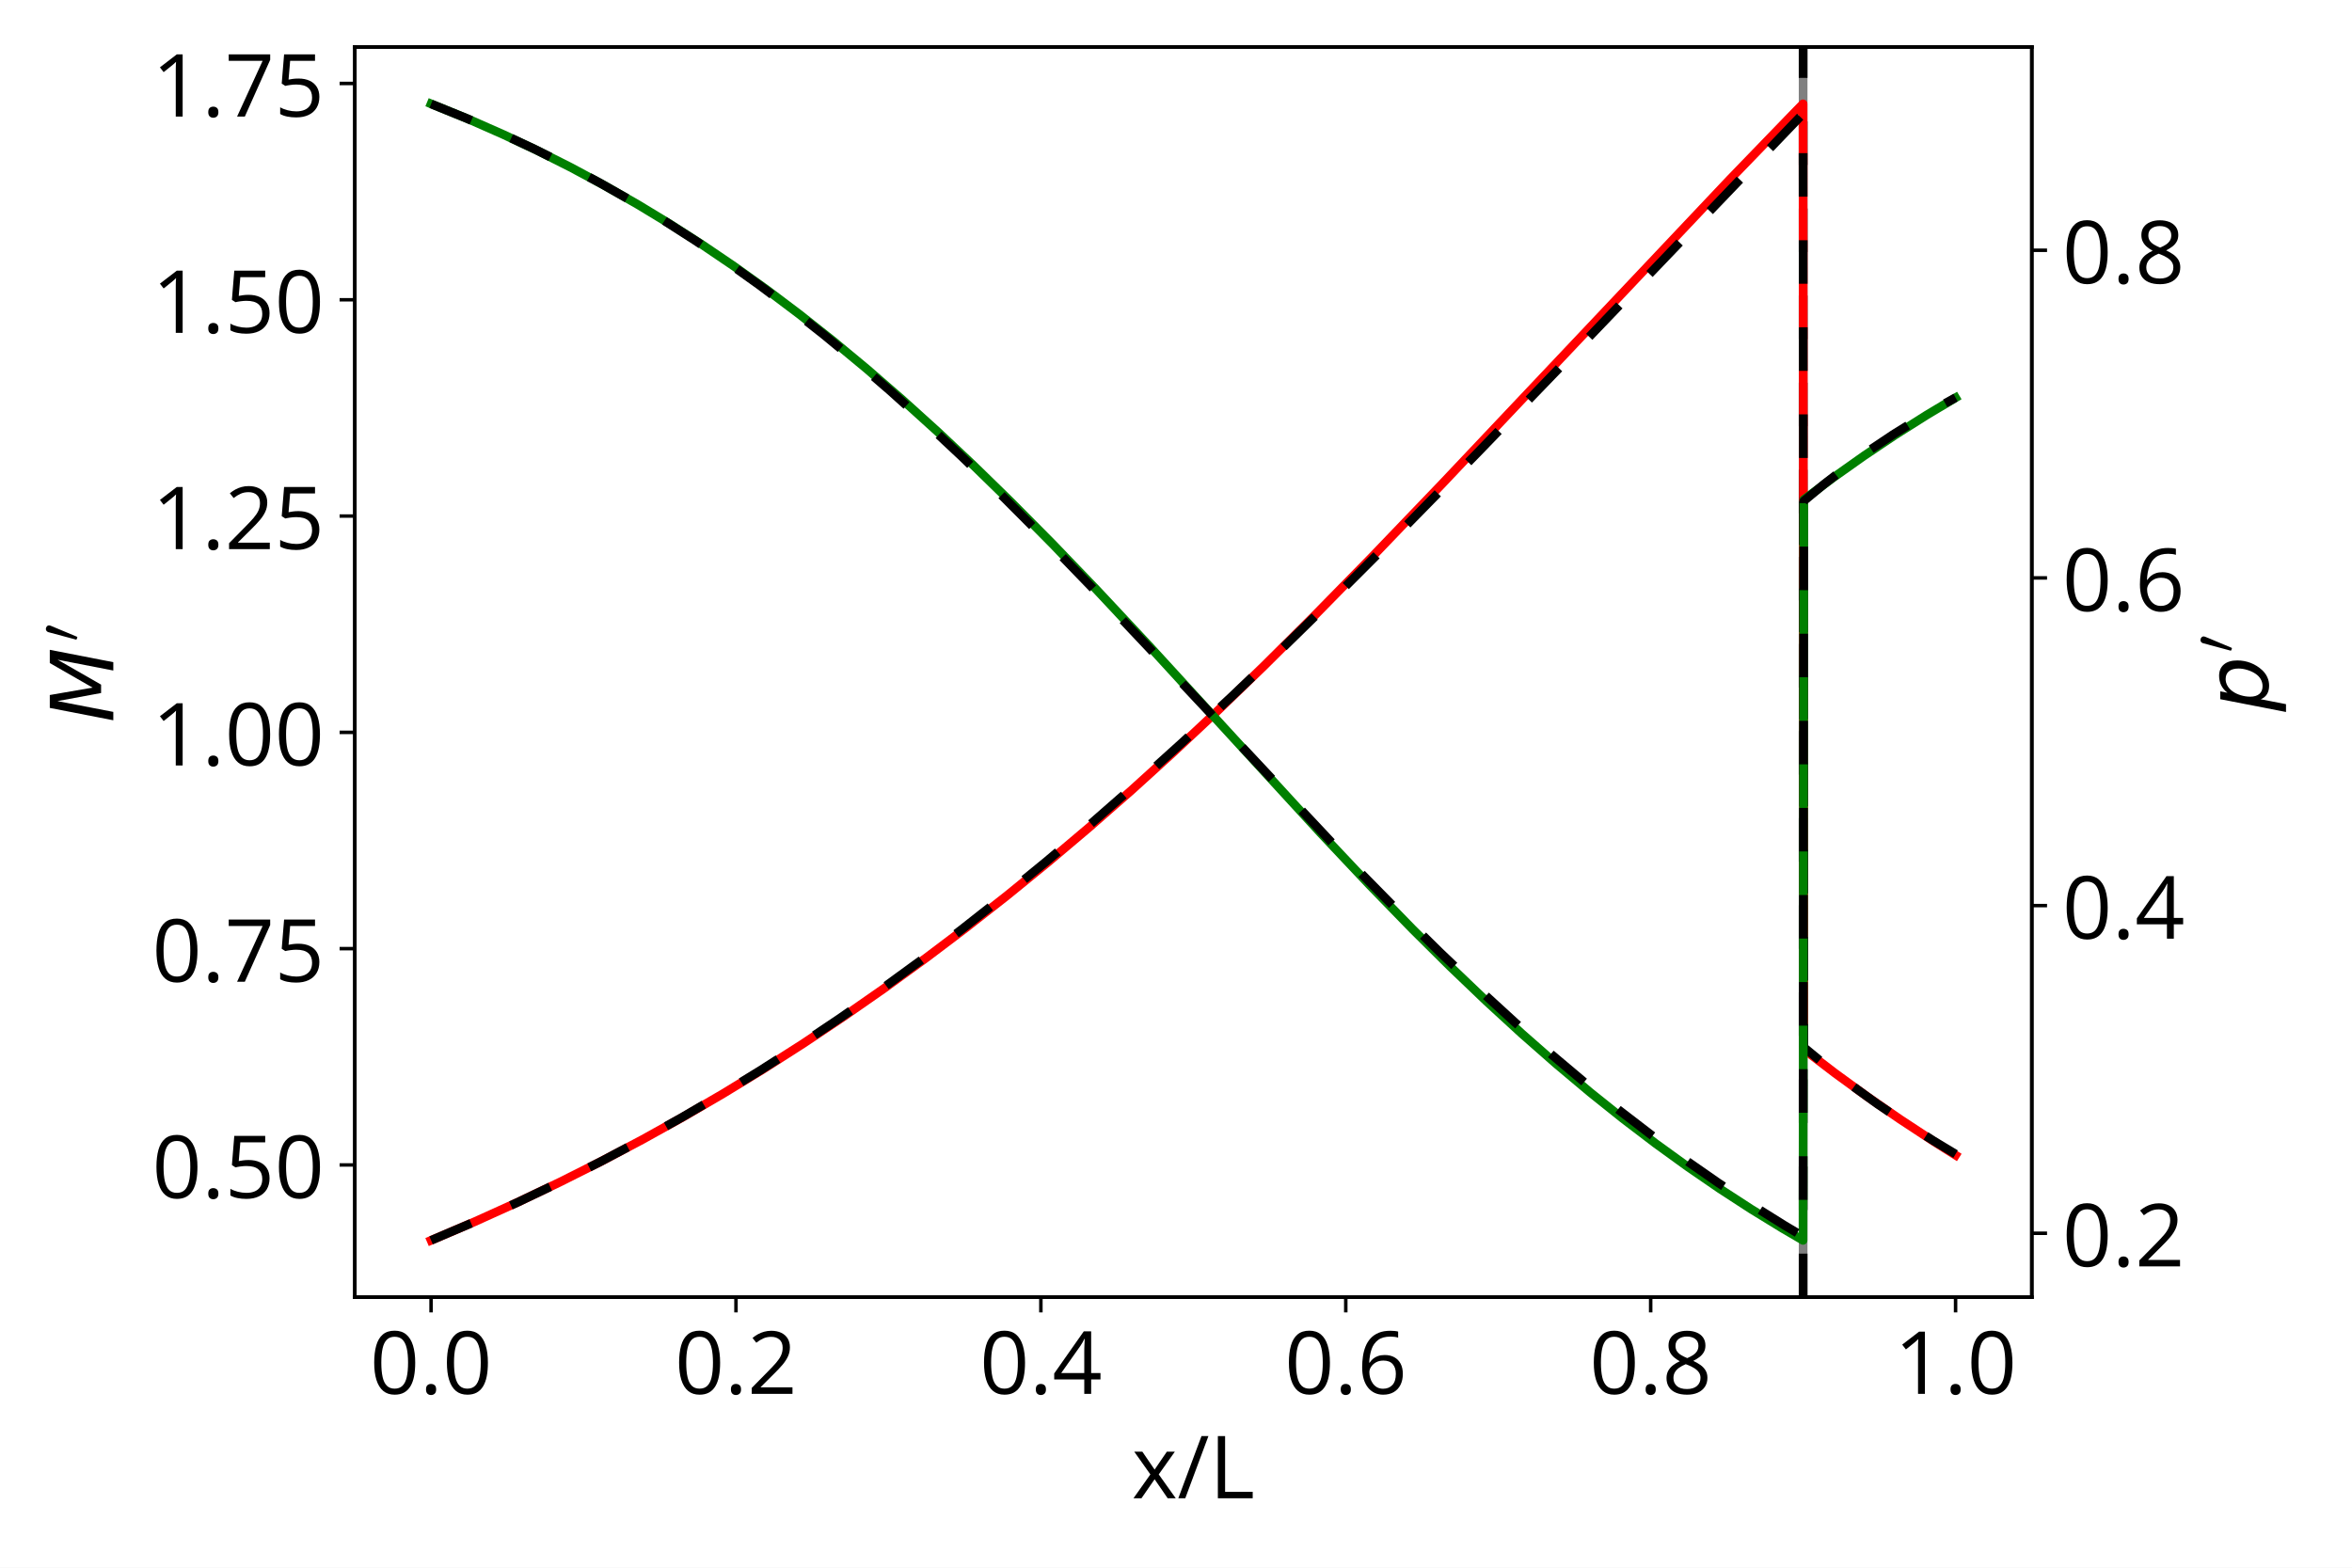
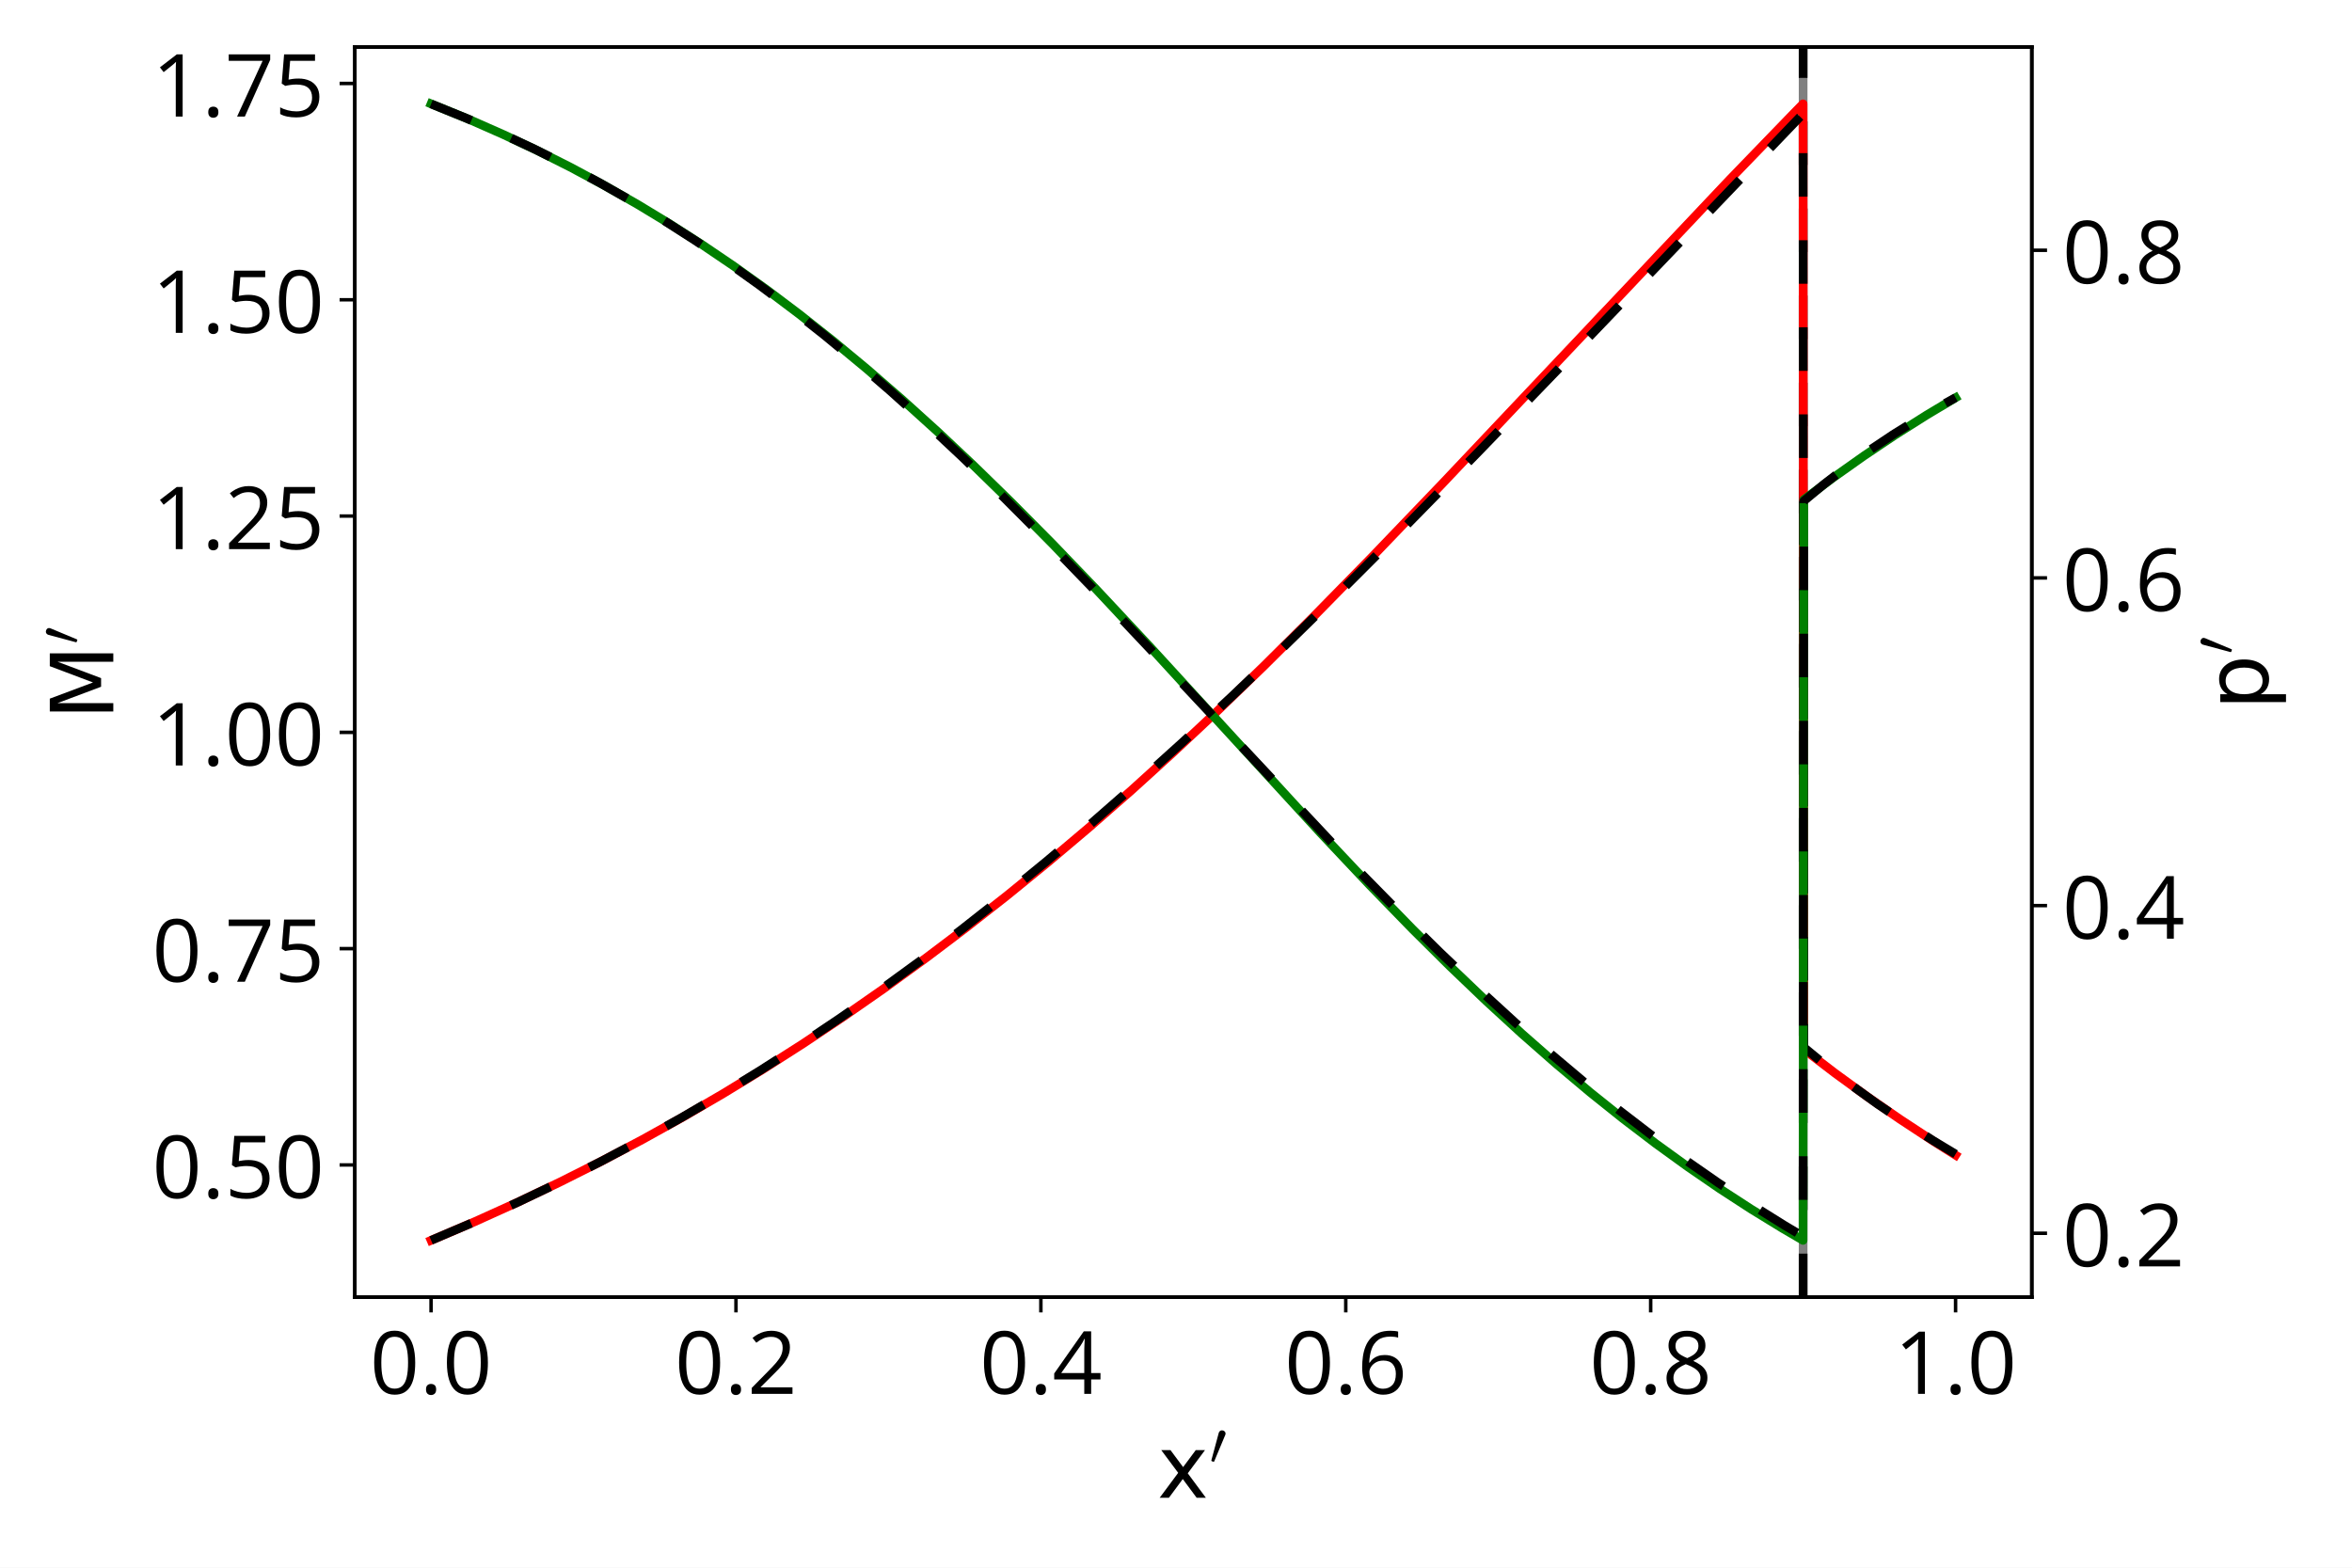
<svg xmlns="http://www.w3.org/2000/svg" xmlns:xlink="http://www.w3.org/1999/xlink" width="540pt" height="360pt" viewBox="0 0 540 360" version="1.1">
  <defs>
    <style type="text/css">*{stroke-linejoin: round; stroke-linecap: butt}</style>
  </defs>
  <g id="figure_1">
    <g id="patch_1">
      <path d="M 0 360  L 540 360  L 540 0  L 0 0  z " style="fill: #ffffff" />
    </g>
    <g id="axes_1">
      <g id="patch_2">
        <path d="M 81.47 297.88  L 466.486 297.88  L 466.486 10.8  L 81.47 10.8  z " style="fill: #ffffff" />
      </g>
      <g id="matplotlib.axis_1">
        <g id="xtick_1">
          <g id="line2d_1">
            <defs>
-               <path id="m3d8b9562f9" d="M 0 0  L 0 3.5  " style="stroke: #000000; stroke-width: 0.8" />
-             </defs>
-             <g>
-               <use xlink:href="#m3d8b9562f9" x="98.971" y="297.88" style="stroke: #000000; stroke-width: 0.8" />
+               <path id="m2c6dc7a058" d="M 0 0  L 0 3.5  " style="stroke: #000000; stroke-width: 0.8" />
+             </defs>
+             <g>
+               <use xlink:href="#m2c6dc7a058" x="98.971" y="297.88" style="stroke: #000000; stroke-width: 0.8" />
            </g>
          </g>
          <g id="text_1">
            <g transform="translate(84.90979 320.0769) scale(0.2 -0.2)">
              <defs>
                <path id="OpenSans-Regular-30" d="M 3334 2291  Q 3334 1734 3250 1296  Q 3166 859 2984 556  Q 2803 253 2515 95  Q 2228 -63 1825 -63  Q 1316 -63 983 215  Q 650 494 486 1020  Q 322 1547 322 2291  Q 322 3022 470 3548  Q 619 4075 950 4358  Q 1281 4641 1825 4641  Q 2341 4641 2675 4361  Q 3009 4081 3171 3554  Q 3334 3028 3334 2291  z M 844 2291  Q 844 1653 941 1228  Q 1038 803 1255 592  Q 1472 381 1825 381  Q 2178 381 2395 590  Q 2613 800 2711 1225  Q 2809 1650 2809 2291  Q 2809 2919 2712 3342  Q 2616 3766 2400 3980  Q 2184 4194 1825 4194  Q 1466 4194 1250 3980  Q 1034 3766 939 3342  Q 844 2919 844 2291  z " transform="scale(0.015625)" />
                <path id="OpenSans-Regular-2e" d="M 469 325  Q 469 544 575 636  Q 681 728 834 728  Q 994 728 1103 636  Q 1213 544 1213 325  Q 1213 109 1103 10  Q 994 -88 834 -88  Q 681 -88 575 10  Q 469 109 469 325  z " transform="scale(0.015625)" />
              </defs>
              <use xlink:href="#OpenSans-Regular-30" />
              <use xlink:href="#OpenSans-Regular-2e" transform="translate(57.17773 0)" />
              <use xlink:href="#OpenSans-Regular-30" transform="translate(83.44727 0)" />
            </g>
          </g>
        </g>
        <g id="xtick_2">
          <g id="line2d_2">
            <g>
-               <use xlink:href="#m3d8b9562f9" x="168.974" y="297.88" style="stroke: #000000; stroke-width: 0.8" />
+               <use xlink:href="#m2c6dc7a058" x="168.974" y="297.88" style="stroke: #000000; stroke-width: 0.8" />
            </g>
          </g>
          <g id="text_2">
            <g transform="translate(154.9127 320.0769) scale(0.2 -0.2)">
              <defs>
                <path id="OpenSans-Regular-32" d="M 3309 0  L 316 0  L 316 434  L 1538 1675  Q 1878 2019 2111 2287  Q 2344 2556 2466 2817  Q 2588 3078 2588 3391  Q 2588 3778 2358 3983  Q 2128 4188 1753 4188  Q 1425 4188 1172 4075  Q 919 3963 653 3756  L 375 4106  Q 556 4259 770 4378  Q 984 4497 1229 4565  Q 1475 4634 1753 4634  Q 2175 4634 2481 4487  Q 2788 4341 2955 4069  Q 3122 3797 3122 3422  Q 3122 3059 2978 2748  Q 2834 2438 2575 2133  Q 2316 1828 1969 1488  L 975 497  L 975 475  L 3309 475  L 3309 0  z " transform="scale(0.015625)" />
              </defs>
              <use xlink:href="#OpenSans-Regular-30" />
              <use xlink:href="#OpenSans-Regular-2e" transform="translate(57.17773 0)" />
              <use xlink:href="#OpenSans-Regular-32" transform="translate(83.44727 0)" />
            </g>
          </g>
        </g>
        <g id="xtick_3">
          <g id="line2d_3">
            <g>
-               <use xlink:href="#m3d8b9562f9" x="238.977" y="297.88" style="stroke: #000000; stroke-width: 0.8" />
+               <use xlink:href="#m2c6dc7a058" x="238.977" y="297.88" style="stroke: #000000; stroke-width: 0.8" />
            </g>
          </g>
          <g id="text_3">
            <g transform="translate(224.9156 320.0769) scale(0.2 -0.2)">
              <defs>
                <path id="OpenSans-Regular-34" d="M 3538 1059  L 2853 1059  L 2853 0  L 2347 0  L 2347 1059  L 138 1059  L 138 1497  L 2313 4594  L 2853 4594  L 2853 1528  L 3538 1528  L 3538 1059  z M 2347 1528  L 2347 3022  Q 2347 3194 2350 3333  Q 2353 3472 2359 3592  Q 2366 3713 2370 3822  Q 2375 3931 2378 4038  L 2353 4038  Q 2294 3913 2217 3773  Q 2141 3634 2063 3525  L 653 1528  L 2347 1528  z " transform="scale(0.015625)" />
              </defs>
              <use xlink:href="#OpenSans-Regular-30" />
              <use xlink:href="#OpenSans-Regular-2e" transform="translate(57.17773 0)" />
              <use xlink:href="#OpenSans-Regular-34" transform="translate(83.44727 0)" />
            </g>
          </g>
        </g>
        <g id="xtick_4">
          <g id="line2d_4">
            <g>
-               <use xlink:href="#m3d8b9562f9" x="308.979" y="297.88" style="stroke: #000000; stroke-width: 0.8" />
+               <use xlink:href="#m2c6dc7a058" x="308.979" y="297.88" style="stroke: #000000; stroke-width: 0.8" />
            </g>
          </g>
          <g id="text_4">
            <g transform="translate(294.9185 320.0769) scale(0.2 -0.2)">
              <defs>
                <path id="OpenSans-Regular-36" d="M 363 1953  Q 363 2366 420 2759  Q 478 3153 615 3492  Q 753 3831 990 4087  Q 1228 4344 1583 4489  Q 1938 4634 2434 4634  Q 2575 4634 2737 4620  Q 2900 4606 3006 4575  L 3006 4128  Q 2891 4169 2742 4187  Q 2594 4206 2444 4206  Q 1863 4206 1530 3953  Q 1197 3700 1050 3267  Q 903 2834 881 2294  L 916 2294  Q 1013 2450 1163 2576  Q 1313 2703 1527 2778  Q 1741 2853 2025 2853  Q 2425 2853 2723 2690  Q 3022 2528 3186 2218  Q 3350 1909 3350 1469  Q 3350 997 3175 653  Q 3000 309 2676 123  Q 2353 -63 1906 -63  Q 1572 -63 1290 65  Q 1009 194 801 447  Q 594 700 478 1076  Q 363 1453 363 1953  z M 1900 375  Q 2325 375 2581 647  Q 2838 919 2838 1469  Q 2838 1919 2609 2181  Q 2381 2444 1922 2444  Q 1609 2444 1378 2314  Q 1147 2184 1019 1987  Q 891 1791 891 1588  Q 891 1381 952 1168  Q 1013 956 1138 775  Q 1263 594 1453 484  Q 1644 375 1900 375  z " transform="scale(0.015625)" />
              </defs>
              <use xlink:href="#OpenSans-Regular-30" />
              <use xlink:href="#OpenSans-Regular-2e" transform="translate(57.17773 0)" />
              <use xlink:href="#OpenSans-Regular-36" transform="translate(83.44727 0)" />
            </g>
          </g>
        </g>
        <g id="xtick_5">
          <g id="line2d_5">
            <g>
-               <use xlink:href="#m3d8b9562f9" x="378.982" y="297.88" style="stroke: #000000; stroke-width: 0.8" />
+               <use xlink:href="#m2c6dc7a058" x="378.982" y="297.88" style="stroke: #000000; stroke-width: 0.8" />
            </g>
          </g>
          <g id="text_5">
            <g transform="translate(364.9214 320.0769) scale(0.2 -0.2)">
              <defs>
                <path id="OpenSans-Regular-38" d="M 1825 4634  Q 2222 4634 2528 4509  Q 2834 4384 3007 4142  Q 3181 3900 3181 3547  Q 3181 3269 3061 3061  Q 2941 2853 2737 2698  Q 2534 2544 2288 2422  Q 2581 2288 2817 2119  Q 3053 1950 3190 1722  Q 3328 1494 3328 1181  Q 3328 797 3142 517  Q 2956 238 2622 87  Q 2288 -63 1838 -63  Q 1353 -63 1014 82  Q 675 228 498 501  Q 322 775 322 1159  Q 322 1475 456 1708  Q 591 1941 812 2109  Q 1034 2278 1297 2394  Q 1069 2519 880 2678  Q 691 2838 580 3052  Q 469 3266 469 3550  Q 469 3897 645 4139  Q 822 4381 1130 4507  Q 1438 4634 1825 4634  z M 831 1156  Q 831 806 1078 579  Q 1325 353 1825 353  Q 2300 353 2559 579  Q 2819 806 2819 1175  Q 2819 1403 2700 1576  Q 2581 1750 2362 1887  Q 2144 2025 1847 2138  L 1734 2178  Q 1447 2059 1245 1914  Q 1044 1769 937 1584  Q 831 1400 831 1156  z M 1819 4209  Q 1450 4209 1215 4032  Q 981 3856 981 3525  Q 981 3288 1095 3123  Q 1209 2959 1406 2842  Q 1603 2725 1847 2625  Q 2084 2725 2268 2845  Q 2453 2966 2559 3131  Q 2666 3297 2666 3528  Q 2666 3859 2433 4034  Q 2200 4209 1819 4209  z " transform="scale(0.015625)" />
              </defs>
              <use xlink:href="#OpenSans-Regular-30" />
              <use xlink:href="#OpenSans-Regular-2e" transform="translate(57.17773 0)" />
              <use xlink:href="#OpenSans-Regular-38" transform="translate(83.44727 0)" />
            </g>
          </g>
        </g>
        <g id="xtick_6">
          <g id="line2d_6">
            <g>
-               <use xlink:href="#m3d8b9562f9" x="448.985" y="297.88" style="stroke: #000000; stroke-width: 0.8" />
+               <use xlink:href="#m2c6dc7a058" x="448.985" y="297.88" style="stroke: #000000; stroke-width: 0.8" />
            </g>
          </g>
          <g id="text_6">
            <g transform="translate(434.9243 320.0769) scale(0.2 -0.2)">
              <defs>
                <path id="OpenSans-Regular-31" d="M 2247 0  L 1741 0  L 1741 3238  Q 1741 3422 1742 3555  Q 1744 3688 1748 3798  Q 1753 3909 1763 4025  Q 1666 3925 1581 3854  Q 1497 3784 1372 3681  L 850 3263  L 578 3616  L 1816 4569  L 2247 4569  L 2247 0  z " transform="scale(0.015625)" />
              </defs>
              <use xlink:href="#OpenSans-Regular-31" />
              <use xlink:href="#OpenSans-Regular-2e" transform="translate(57.17773 0)" />
              <use xlink:href="#OpenSans-Regular-30" transform="translate(83.44727 0)" />
            </g>
          </g>
        </g>
        <g id="text_7">
-           <g transform="translate(259.8561 344.0581) scale(0.2 -0.2)">
-             <defs>
-               <path id="OpenSans-Regular-78" d="M 1363 1753  L 178 3425  L 772 3425  L 1675 2106  L 2575 3425  L 3163 3425  L 1978 1753  L 3228 0  L 2634 0  L 1675 1397  L 709 0  L 122 0  L 1363 1753  z " transform="scale(0.015625)" />
-               <path id="OpenSans-Regular-2f" d="M 2278 4569  L 578 0  L 66 0  L 1769 4569  L 2278 4569  z " transform="scale(0.015625)" />
-               <path id="OpenSans-Regular-4c" d="M 625 0  L 625 4569  L 1156 4569  L 1156 475  L 3184 475  L 3184 0  L 625 0  z " transform="scale(0.015625)" />
-             </defs>
-             <use xlink:href="#OpenSans-Regular-78" />
-             <use xlink:href="#OpenSans-Regular-2f" transform="translate(52.34375 0)" />
-             <use xlink:href="#OpenSans-Regular-4c" transform="translate(89.01367 0)" />
+           <g transform="translate(265.678 344.0581) scale(0.2 -0.2)">
+             <defs>
+               <path id="DejaVuSans-78" d="M 3513 3500  L 2247 1797  L 3578 0  L 2900 0  L 1881 1375  L 863 0  L 184 0  L 1544 1831  L 300 3500  L 978 3500  L 1906 2253  L 2834 3500  L 3513 3500  z " transform="scale(0.015625)" />
+               <path id="Cmsy10-30" d="M 225 347  Q 184 359 184 409  L 966 3316  Q 1003 3434 1093 3506  Q 1184 3578 1300 3578  Q 1450 3578 1564 3479  Q 1678 3381 1678 3231  Q 1678 3166 1644 3084  L 488 319  Q 466 275 428 275  Q 394 275 320 306  Q 247 338 225 347  z " transform="scale(0.015625)" />
+             </defs>
+             <use xlink:href="#DejaVuSans-78" transform="translate(0 0.584375)" />
+             <use xlink:href="#Cmsy10-30" transform="translate(60.13672 38.86563) scale(0.7)" />
          </g>
        </g>
      </g>
      <g id="matplotlib.axis_2">
        <g id="ytick_1">
          <g id="line2d_7">
            <defs>
-               <path id="m7d80ea98d1" d="M 0 0  L -3.5 0  " style="stroke: #000000; stroke-width: 0.8" />
-             </defs>
-             <g>
-               <use xlink:href="#m7d80ea98d1" x="81.47" y="267.516" style="stroke: #000000; stroke-width: 0.8" />
+               <path id="m3a593e83be" d="M 0 0  L -3.5 0  " style="stroke: #000000; stroke-width: 0.8" />
+             </defs>
+             <g>
+               <use xlink:href="#m3a593e83be" x="81.47" y="267.516" style="stroke: #000000; stroke-width: 0.8" />
            </g>
          </g>
          <g id="text_8">
            <g transform="translate(34.91375 275.1146) scale(0.2 -0.2)">
              <defs>
                <path id="OpenSans-Regular-35" d="M 1759 2794  Q 2225 2794 2569 2636  Q 2913 2478 3102 2178  Q 3291 1878 3291 1450  Q 3291 981 3087 642  Q 2884 303 2503 120  Q 2122 -63 1591 -63  Q 1234 -63 928 0  Q 622 63 413 188  L 413 681  Q 641 544 966 462  Q 1291 381 1597 381  Q 1944 381 2205 492  Q 2466 603 2611 829  Q 2756 1056 2756 1400  Q 2756 1856 2476 2104  Q 2197 2353 1594 2353  Q 1400 2353 1169 2322  Q 938 2291 788 2253  L 525 2425  L 700 4569  L 2972 4569  L 2972 4094  L 1144 4094  L 1028 2716  Q 1147 2741 1334 2767  Q 1522 2794 1759 2794  z " transform="scale(0.015625)" />
              </defs>
              <use xlink:href="#OpenSans-Regular-30" />
              <use xlink:href="#OpenSans-Regular-2e" transform="translate(57.17773 0)" />
              <use xlink:href="#OpenSans-Regular-35" transform="translate(83.44727 0)" />
              <use xlink:href="#OpenSans-Regular-30" transform="translate(140.625 0)" />
            </g>
          </g>
        </g>
        <g id="ytick_2">
          <g id="line2d_8">
            <g>
-               <use xlink:href="#m7d80ea98d1" x="81.47" y="217.846" style="stroke: #000000; stroke-width: 0.8" />
+               <use xlink:href="#m3a593e83be" x="81.47" y="217.846" style="stroke: #000000; stroke-width: 0.8" />
            </g>
          </g>
          <g id="text_9">
            <g transform="translate(34.91375 225.4447) scale(0.2 -0.2)">
              <defs>
                <path id="OpenSans-Regular-37" d="M 906 0  L 2781 4094  L 291 4094  L 291 4569  L 3338 4569  L 3338 4169  L 1475 0  L 906 0  z " transform="scale(0.015625)" />
              </defs>
              <use xlink:href="#OpenSans-Regular-30" />
              <use xlink:href="#OpenSans-Regular-2e" transform="translate(57.17773 0)" />
              <use xlink:href="#OpenSans-Regular-37" transform="translate(83.44727 0)" />
              <use xlink:href="#OpenSans-Regular-35" transform="translate(140.625 0)" />
            </g>
          </g>
        </g>
        <g id="ytick_3">
          <g id="line2d_9">
            <g>
-               <use xlink:href="#m7d80ea98d1" x="81.47" y="168.176" style="stroke: #000000; stroke-width: 0.8" />
+               <use xlink:href="#m3a593e83be" x="81.47" y="168.176" style="stroke: #000000; stroke-width: 0.8" />
            </g>
          </g>
          <g id="text_10">
            <g transform="translate(34.91375 175.7748) scale(0.2 -0.2)">
              <use xlink:href="#OpenSans-Regular-31" />
              <use xlink:href="#OpenSans-Regular-2e" transform="translate(57.17773 0)" />
              <use xlink:href="#OpenSans-Regular-30" transform="translate(83.44727 0)" />
              <use xlink:href="#OpenSans-Regular-30" transform="translate(140.625 0)" />
            </g>
          </g>
        </g>
        <g id="ytick_4">
          <g id="line2d_10">
            <g>
-               <use xlink:href="#m7d80ea98d1" x="81.47" y="118.507" style="stroke: #000000; stroke-width: 0.8" />
+               <use xlink:href="#m3a593e83be" x="81.47" y="118.507" style="stroke: #000000; stroke-width: 0.8" />
            </g>
          </g>
          <g id="text_11">
            <g transform="translate(34.91375 126.105) scale(0.2 -0.2)">
              <use xlink:href="#OpenSans-Regular-31" />
              <use xlink:href="#OpenSans-Regular-2e" transform="translate(57.17773 0)" />
              <use xlink:href="#OpenSans-Regular-32" transform="translate(83.44727 0)" />
              <use xlink:href="#OpenSans-Regular-35" transform="translate(140.625 0)" />
            </g>
          </g>
        </g>
        <g id="ytick_5">
          <g id="line2d_11">
            <g>
-               <use xlink:href="#m7d80ea98d1" x="81.47" y="68.837" style="stroke: #000000; stroke-width: 0.8" />
+               <use xlink:href="#m3a593e83be" x="81.47" y="68.837" style="stroke: #000000; stroke-width: 0.8" />
            </g>
          </g>
          <g id="text_12">
            <g transform="translate(34.91375 76.43512) scale(0.2 -0.2)">
              <use xlink:href="#OpenSans-Regular-31" />
              <use xlink:href="#OpenSans-Regular-2e" transform="translate(57.17773 0)" />
              <use xlink:href="#OpenSans-Regular-35" transform="translate(83.44727 0)" />
              <use xlink:href="#OpenSans-Regular-30" transform="translate(140.625 0)" />
            </g>
          </g>
        </g>
        <g id="ytick_6">
          <g id="line2d_12">
            <g>
-               <use xlink:href="#m7d80ea98d1" x="81.47" y="19.167" style="stroke: #000000; stroke-width: 0.8" />
+               <use xlink:href="#m3a593e83be" x="81.47" y="19.167" style="stroke: #000000; stroke-width: 0.8" />
            </g>
          </g>
          <g id="text_13">
            <g transform="translate(34.91375 26.76526) scale(0.2 -0.2)">
              <use xlink:href="#OpenSans-Regular-31" />
              <use xlink:href="#OpenSans-Regular-2e" transform="translate(57.17773 0)" />
              <use xlink:href="#OpenSans-Regular-37" transform="translate(83.44727 0)" />
              <use xlink:href="#OpenSans-Regular-35" transform="translate(140.625 0)" />
            </g>
          </g>
        </g>
        <g id="text_14">
-           <g transform="translate(26.12937 165.94) rotate(-90) scale(0.2 -0.2)">
-             <defs>
-               <path id="DejaVuSans-Oblique-4d" d="M 1081 4666  L 2028 4666  L 2572 1522  L 4378 4666  L 5350 4666  L 4441 0  L 3828 0  L 4622 4091  L 2791 897  L 2175 897  L 1581 4103  L 788 0  L 172 0  L 1081 4666  z " transform="scale(0.015625)" />
-               <path id="Cmsy10-30" d="M 225 347  Q 184 359 184 409  L 966 3316  Q 1003 3434 1093 3506  Q 1184 3578 1300 3578  Q 1450 3578 1564 3479  Q 1678 3381 1678 3231  Q 1678 3166 1644 3084  L 488 319  Q 466 275 428 275  Q 394 275 320 306  Q 247 338 225 347  z " transform="scale(0.015625)" />
-             </defs>
-             <use xlink:href="#DejaVuSans-Oblique-4d" transform="translate(0 0.584375)" />
-             <use xlink:href="#Cmsy10-30" transform="translate(93.29607 38.86563) scale(0.7)" />
+           <g transform="translate(26.12937 165.34) rotate(-90) scale(0.2 -0.2)">
+             <defs>
+               <path id="DejaVuSans-4d" d="M 628 4666  L 1569 4666  L 2759 1491  L 3956 4666  L 4897 4666  L 4897 0  L 4281 0  L 4281 4097  L 3078 897  L 2444 897  L 1241 4097  L 1241 0  L 628 0  L 628 4666  z " transform="scale(0.015625)" />
+             </defs>
+             <use xlink:href="#DejaVuSans-4d" transform="translate(0 0.584375)" />
+             <use xlink:href="#Cmsy10-30" transform="translate(87.23633 38.86563) scale(0.7)" />
          </g>
        </g>
      </g>
      <g id="line2d_13">
-         <path d="M 413.984 297.88  L 413.984 10.8  " clip-path="url(#p48e08e83dd)" style="fill: none; stroke: #808080; stroke-width: 2; stroke-linecap: square" />
+         <path d="M 413.984 297.88  L 413.984 10.8  " clip-path="url(#p61151f0854)" style="fill: none; stroke: #808080; stroke-width: 2; stroke-linecap: square" />
      </g>
      <g id="line2d_14">
-         <path d="M 413.982 297.88  L 413.982 10.8  " clip-path="url(#p48e08e83dd)" style="fill: none; stroke-dasharray: 10,10; stroke-dashoffset: 0; stroke: #000000; stroke-width: 2" />
+         <path d="M 413.982 297.88  L 413.982 10.8  " clip-path="url(#p61151f0854)" style="fill: none; stroke-dasharray: 10,10; stroke-dashoffset: 0; stroke: #000000; stroke-width: 2" />
      </g>
      <g id="line2d_15">
-         <path d="M 98.971 284.831  L 108.951 280.564  L 118.756 276.128  L 128.562 271.448  L 138.017 266.697  L 147.472 261.7  L 156.927 256.445  L 166.032 251.135  L 175.137 245.572  L 184.417 239.639  L 193.697 233.439  L 202.977 226.973  L 212.607 219.98  L 221.712 213.102  L 231.167 205.682  L 240.447 198.12  L 250.078 189.979  L 259.708 181.538  L 269.338 172.8  L 279.493 163.278  L 290.174 152.948  L 301.731 141.447  L 314.863 128.044  L 330.971 111.25  L 352.158 88.834  L 397.157 41.211  L 411.69 26.174  L 413.966 23.849  L 414.141 240.955  L 421.32 246.452  L 428.674 251.802  L 436.203 257.007  L 443.908 262.071  L 448.985 265.27  L 448.985 265.27  " clip-path="url(#p48e08e83dd)" style="fill: none; stroke: #ff0000; stroke-width: 2; stroke-linecap: square" />
+         <path d="M 98.971 284.831  L 108.951 280.564  L 118.756 276.128  L 128.562 271.448  L 138.017 266.697  L 147.472 261.7  L 156.927 256.445  L 166.032 251.135  L 175.137 245.572  L 184.417 239.639  L 193.697 233.439  L 202.977 226.973  L 212.607 219.98  L 221.712 213.102  L 231.167 205.682  L 240.447 198.12  L 250.078 189.979  L 259.708 181.538  L 269.338 172.8  L 279.493 163.278  L 290.174 152.948  L 301.731 141.447  L 314.863 128.044  L 330.971 111.25  L 352.158 88.834  L 397.157 41.211  L 411.69 26.174  L 413.966 23.849  L 414.141 240.955  L 421.32 246.452  L 428.674 251.802  L 436.203 257.007  L 443.908 262.071  L 448.985 265.27  L 448.985 265.27  " clip-path="url(#p61151f0854)" style="fill: none; stroke: #ff0000; stroke-width: 2; stroke-linecap: square" />
      </g>
      <g id="line2d_16">
-         <path d="M 98.971 284.83  L 108.951 280.569  L 118.756 276.139  L 128.387 271.541  L 137.842 266.779  L 147.122 261.859  L 156.402 256.686  L 165.507 251.359  L 174.612 245.777  L 183.717 239.935  L 192.822 233.832  L 202.102 227.34  L 211.382 220.575  L 220.837 213.402  L 230.467 205.812  L 240.272 197.795  L 250.253 189.347  L 260.583 180.309  L 271.439 170.51  L 282.82 159.931  L 294.902 148.39  L 307.859 135.702  L 322.392 121.151  L 339.201 103.993  L 360.562 81.849  L 413.966 26.118  L 414.141 240.494  L 419.394 244.827  L 424.997 249.15  L 430.951 253.455  L 437.254 257.729  L 443.908 261.965  L 448.985 265.028  L 448.985 265.028  " clip-path="url(#p48e08e83dd)" style="fill: none; stroke-dasharray: 10,10; stroke-dashoffset: 0; stroke: #000000; stroke-width: 2" />
+         <path d="M 98.971 284.83  L 108.951 280.569  L 118.756 276.139  L 128.387 271.541  L 137.842 266.779  L 147.122 261.859  L 156.402 256.686  L 165.507 251.359  L 174.612 245.777  L 183.717 239.935  L 192.822 233.832  L 202.102 227.34  L 211.382 220.575  L 220.837 213.402  L 230.467 205.812  L 240.272 197.795  L 250.253 189.347  L 260.583 180.309  L 271.439 170.51  L 282.82 159.931  L 294.902 148.39  L 307.859 135.702  L 322.392 121.151  L 339.201 103.993  L 360.562 81.849  L 413.966 26.118  L 414.141 240.494  L 419.394 244.827  L 424.997 249.15  L 430.951 253.455  L 437.254 257.729  L 443.908 261.965  L 448.985 265.028  L 448.985 265.028  " clip-path="url(#p61151f0854)" style="fill: none; stroke-dasharray: 10,10; stroke-dashoffset: 0; stroke: #000000; stroke-width: 2" />
      </g>
      <g id="patch_3">
        <path d="M 81.47 297.88  L 81.47 10.8  " style="fill: none; stroke: #000000; stroke-width: 0.8; stroke-linejoin: miter; stroke-linecap: square" />
      </g>
      <g id="patch_4">
        <path d="M 466.486 297.88  L 466.486 10.8  " style="fill: none; stroke: #000000; stroke-width: 0.8; stroke-linejoin: miter; stroke-linecap: square" />
      </g>
      <g id="patch_5">
        <path d="M 81.47 297.88  L 466.486 297.88  " style="fill: none; stroke: #000000; stroke-width: 0.8; stroke-linejoin: miter; stroke-linecap: square" />
      </g>
      <g id="patch_6">
        <path d="M 81.47 10.8  L 466.486 10.8  " style="fill: none; stroke: #000000; stroke-width: 0.8; stroke-linejoin: miter; stroke-linecap: square" />
      </g>
    </g>
    <g id="axes_2">
      <g id="matplotlib.axis_3">
        <g id="ytick_7">
          <g id="line2d_17">
            <defs>
-               <path id="m199035941c" d="M 0 0  L 3.5 0  " style="stroke: #000000; stroke-width: 0.8" />
-             </defs>
-             <g>
-               <use xlink:href="#m199035941c" x="466.486" y="283.208" style="stroke: #000000; stroke-width: 0.8" />
+               <path id="mf7b1980baa" d="M 0 0  L 3.5 0  " style="stroke: #000000; stroke-width: 0.8" />
+             </defs>
+             <g>
+               <use xlink:href="#mf7b1980baa" x="466.486" y="283.208" style="stroke: #000000; stroke-width: 0.8" />
            </g>
          </g>
          <g id="text_15">
            <g transform="translate(473.486 290.8062) scale(0.2 -0.2)">
              <use xlink:href="#OpenSans-Regular-30" />
              <use xlink:href="#OpenSans-Regular-2e" transform="translate(57.17773 0)" />
              <use xlink:href="#OpenSans-Regular-32" transform="translate(83.44727 0)" />
            </g>
          </g>
        </g>
        <g id="ytick_8">
          <g id="line2d_18">
            <g>
-               <use xlink:href="#m199035941c" x="466.486" y="207.961" style="stroke: #000000; stroke-width: 0.8" />
+               <use xlink:href="#mf7b1980baa" x="466.486" y="207.961" style="stroke: #000000; stroke-width: 0.8" />
            </g>
          </g>
          <g id="text_16">
            <g transform="translate(473.486 215.5596) scale(0.2 -0.2)">
              <use xlink:href="#OpenSans-Regular-30" />
              <use xlink:href="#OpenSans-Regular-2e" transform="translate(57.17773 0)" />
              <use xlink:href="#OpenSans-Regular-34" transform="translate(83.44727 0)" />
            </g>
          </g>
        </g>
        <g id="ytick_9">
          <g id="line2d_19">
            <g>
-               <use xlink:href="#m199035941c" x="466.486" y="132.714" style="stroke: #000000; stroke-width: 0.8" />
+               <use xlink:href="#mf7b1980baa" x="466.486" y="132.714" style="stroke: #000000; stroke-width: 0.8" />
            </g>
          </g>
          <g id="text_17">
            <g transform="translate(473.486 140.3129) scale(0.2 -0.2)">
              <use xlink:href="#OpenSans-Regular-30" />
              <use xlink:href="#OpenSans-Regular-2e" transform="translate(57.17773 0)" />
              <use xlink:href="#OpenSans-Regular-36" transform="translate(83.44727 0)" />
            </g>
          </g>
        </g>
        <g id="ytick_10">
          <g id="line2d_20">
            <g>
-               <use xlink:href="#m199035941c" x="466.486" y="57.468" style="stroke: #000000; stroke-width: 0.8" />
+               <use xlink:href="#mf7b1980baa" x="466.486" y="57.468" style="stroke: #000000; stroke-width: 0.8" />
            </g>
          </g>
          <g id="text_18">
            <g transform="translate(473.486 65.06624) scale(0.2 -0.2)">
              <use xlink:href="#OpenSans-Regular-30" />
              <use xlink:href="#OpenSans-Regular-2e" transform="translate(57.17773 0)" />
              <use xlink:href="#OpenSans-Regular-38" transform="translate(83.44727 0)" />
            </g>
          </g>
        </g>
        <g id="text_19">
-           <g transform="translate(520.8048 163.44) rotate(-90) scale(0.2 -0.2)">
-             <defs>
-               <path id="DejaVuSans-Oblique-70" d="M 3175 2156  Q 3175 2616 2975 2859  Q 2775 3103 2400 3103  Q 2144 3103 1911 2972  Q 1678 2841 1497 2591  Q 1319 2344 1212 1994  Q 1106 1644 1106 1300  Q 1106 863 1306 627  Q 1506 391 1875 391  Q 2147 391 2380 519  Q 2613 647 2778 891  Q 2956 1147 3065 1494  Q 3175 1841 3175 2156  z M 1394 2969  Q 1625 3272 1939 3428  Q 2253 3584 2638 3584  Q 3175 3584 3472 3232  Q 3769 2881 3769 2247  Q 3769 1728 3584 1258  Q 3400 788 3053 416  Q 2822 169 2531 39  Q 2241 -91 1919 -91  Q 1547 -91 1294 64  Q 1041 219 916 525  L 556 -1331  L -19 -1331  L 922 3500  L 1497 3500  L 1394 2969  z " transform="scale(0.015625)" />
-             </defs>
-             <use xlink:href="#DejaVuSans-Oblique-70" transform="translate(0 0.584375)" />
-             <use xlink:href="#Cmsy10-30" transform="translate(68.12646 38.86563) scale(0.7)" />
+           <g transform="translate(520.8048 163.04) rotate(-90) scale(0.2 -0.2)">
+             <defs>
+               <path id="DejaVuSans-70" d="M 1159 525  L 1159 -1331  L 581 -1331  L 581 3500  L 1159 3500  L 1159 2969  Q 1341 3281 1617 3432  Q 1894 3584 2278 3584  Q 2916 3584 3314 3078  Q 3713 2572 3713 1747  Q 3713 922 3314 415  Q 2916 -91 2278 -91  Q 1894 -91 1617 61  Q 1341 213 1159 525  z M 3116 1747  Q 3116 2381 2855 2742  Q 2594 3103 2138 3103  Q 1681 3103 1420 2742  Q 1159 2381 1159 1747  Q 1159 1113 1420 752  Q 1681 391 2138 391  Q 2594 391 2855 752  Q 3116 1113 3116 1747  z " transform="scale(0.015625)" />
+             </defs>
+             <use xlink:href="#DejaVuSans-70" transform="translate(0 0.584375)" />
+             <use xlink:href="#Cmsy10-30" transform="translate(64.43359 38.86563) scale(0.7)" />
          </g>
        </g>
      </g>
      <g id="line2d_21">
-         <path d="M 98.971 23.849  L 107.725 27.433  L 115.605 30.91  L 123.309 34.546  L 131.013 38.425  L 138.717 42.559  L 146.421 46.96  L 153.775 51.418  L 161.129 56.137  L 168.483 61.124  L 176.188 66.638  L 183.542 72.181  L 191.246 78.278  L 198.95 84.667  L 207.004 91.651  L 215.409 99.258  L 223.463 106.838  L 232.218 115.379  L 241.673 124.923  L 251.829 135.497  L 263.91 148.42  L 280.369 166.389  L 303.131 191.216  L 314.512 203.293  L 324.318 213.376  L 332.897 221.896  L 341.302 229.933  L 349.356 237.326  L 357.236 244.251  L 365.115 250.866  L 372.644 256.893  L 380.173 262.63  L 387.527 267.955  L 394.881 273.004  L 402.06 277.667  L 409.239 282.071  L 413.966 284.831  L 414.141 114.734  L 420.97 109.627  L 427.974 104.667  L 435.153 99.859  L 442.332 95.317  L 448.985 91.336  L 448.985 91.336  " clip-path="url(#p48e08e83dd)" style="fill: none; stroke: #008000; stroke-width: 2; stroke-linecap: square" />
+         <path d="M 98.971 23.849  L 107.725 27.433  L 115.605 30.91  L 123.309 34.546  L 131.013 38.425  L 138.717 42.559  L 146.421 46.96  L 153.775 51.418  L 161.129 56.137  L 168.483 61.124  L 176.188 66.638  L 183.542 72.181  L 191.246 78.278  L 198.95 84.667  L 207.004 91.651  L 215.409 99.258  L 223.463 106.838  L 232.218 115.379  L 241.673 124.923  L 251.829 135.497  L 263.91 148.42  L 280.369 166.389  L 303.131 191.216  L 314.512 203.293  L 324.318 213.376  L 332.897 221.896  L 341.302 229.933  L 349.356 237.326  L 357.236 244.251  L 365.115 250.866  L 372.644 256.893  L 380.173 262.63  L 387.527 267.955  L 394.881 273.004  L 402.06 277.667  L 409.239 282.071  L 413.966 284.831  L 414.141 114.734  L 420.97 109.627  L 427.974 104.667  L 435.153 99.859  L 442.332 95.317  L 448.985 91.336  L 448.985 91.336  " clip-path="url(#p61151f0854)" style="fill: none; stroke: #008000; stroke-width: 2; stroke-linecap: square" />
      </g>
      <g id="line2d_22">
-         <path d="M 98.971 23.872  L 107.025 27.137  L 114.904 30.573  L 122.609 34.179  L 130.138 37.948  L 137.492 41.875  L 144.846 46.053  L 152.2 50.489  L 159.554 55.192  L 166.908 60.165  L 174.262 65.413  L 181.615 70.936  L 189.145 76.875  L 196.674 83.097  L 204.378 89.748  L 212.432 96.998  L 220.837 104.865  L 229.767 113.535  L 239.397 123.2  L 250.253 134.42  L 263.56 148.514  L 310.31 198.336  L 320.991 209.212  L 330.621 218.707  L 339.551 227.203  L 347.956 234.901  L 356.185 242.138  L 364.064 248.776  L 371.768 254.983  L 379.473 260.904  L 387.002 266.414  L 394.531 271.652  L 402.06 276.62  L 409.589 281.324  L 413.966 283.94  L 414.141 115.051  L 418.869 111.123  L 423.947 107.2  L 429.2 103.424  L 434.627 99.792  L 440.406 96.195  L 446.359 92.751  L 448.985 91.309  L 448.985 91.309  " clip-path="url(#p48e08e83dd)" style="fill: none; stroke-dasharray: 10,10; stroke-dashoffset: 0; stroke: #000000; stroke-width: 2" />
+         <path d="M 98.971 23.872  L 107.025 27.137  L 114.904 30.573  L 122.609 34.179  L 130.138 37.948  L 137.492 41.875  L 144.846 46.053  L 152.2 50.489  L 159.554 55.192  L 166.908 60.165  L 174.262 65.413  L 181.615 70.936  L 189.145 76.875  L 196.674 83.097  L 204.378 89.748  L 212.432 96.998  L 220.837 104.865  L 229.767 113.535  L 239.397 123.2  L 250.253 134.42  L 263.56 148.514  L 310.31 198.336  L 320.991 209.212  L 330.621 218.707  L 339.551 227.203  L 347.956 234.901  L 356.185 242.138  L 364.064 248.776  L 371.768 254.983  L 379.473 260.904  L 387.002 266.414  L 394.531 271.652  L 402.06 276.62  L 409.589 281.324  L 413.966 283.94  L 414.141 115.051  L 418.869 111.123  L 423.947 107.2  L 429.2 103.424  L 434.627 99.792  L 440.406 96.195  L 446.359 92.751  L 448.985 91.309  L 448.985 91.309  " clip-path="url(#p61151f0854)" style="fill: none; stroke-dasharray: 10,10; stroke-dashoffset: 0; stroke: #000000; stroke-width: 2" />
      </g>
      <g id="patch_7">
        <path d="M 81.47 297.88  L 81.47 10.8  " style="fill: none; stroke: #000000; stroke-width: 0.8; stroke-linejoin: miter; stroke-linecap: square" />
      </g>
      <g id="patch_8">
        <path d="M 466.486 297.88  L 466.486 10.8  " style="fill: none; stroke: #000000; stroke-width: 0.8; stroke-linejoin: miter; stroke-linecap: square" />
      </g>
      <g id="patch_9">
        <path d="M 81.47 297.88  L 466.486 297.88  " style="fill: none; stroke: #000000; stroke-width: 0.8; stroke-linejoin: miter; stroke-linecap: square" />
      </g>
      <g id="patch_10">
        <path d="M 81.47 10.8  L 466.486 10.8  " style="fill: none; stroke: #000000; stroke-width: 0.8; stroke-linejoin: miter; stroke-linecap: square" />
      </g>
    </g>
  </g>
  <defs>
-     <clipPath id="p48e08e83dd">
+     <clipPath id="p61151f0854">
      <rect x="81.47" y="10.8" width="385.016" height="287.08" />
    </clipPath>
  </defs>
</svg>
